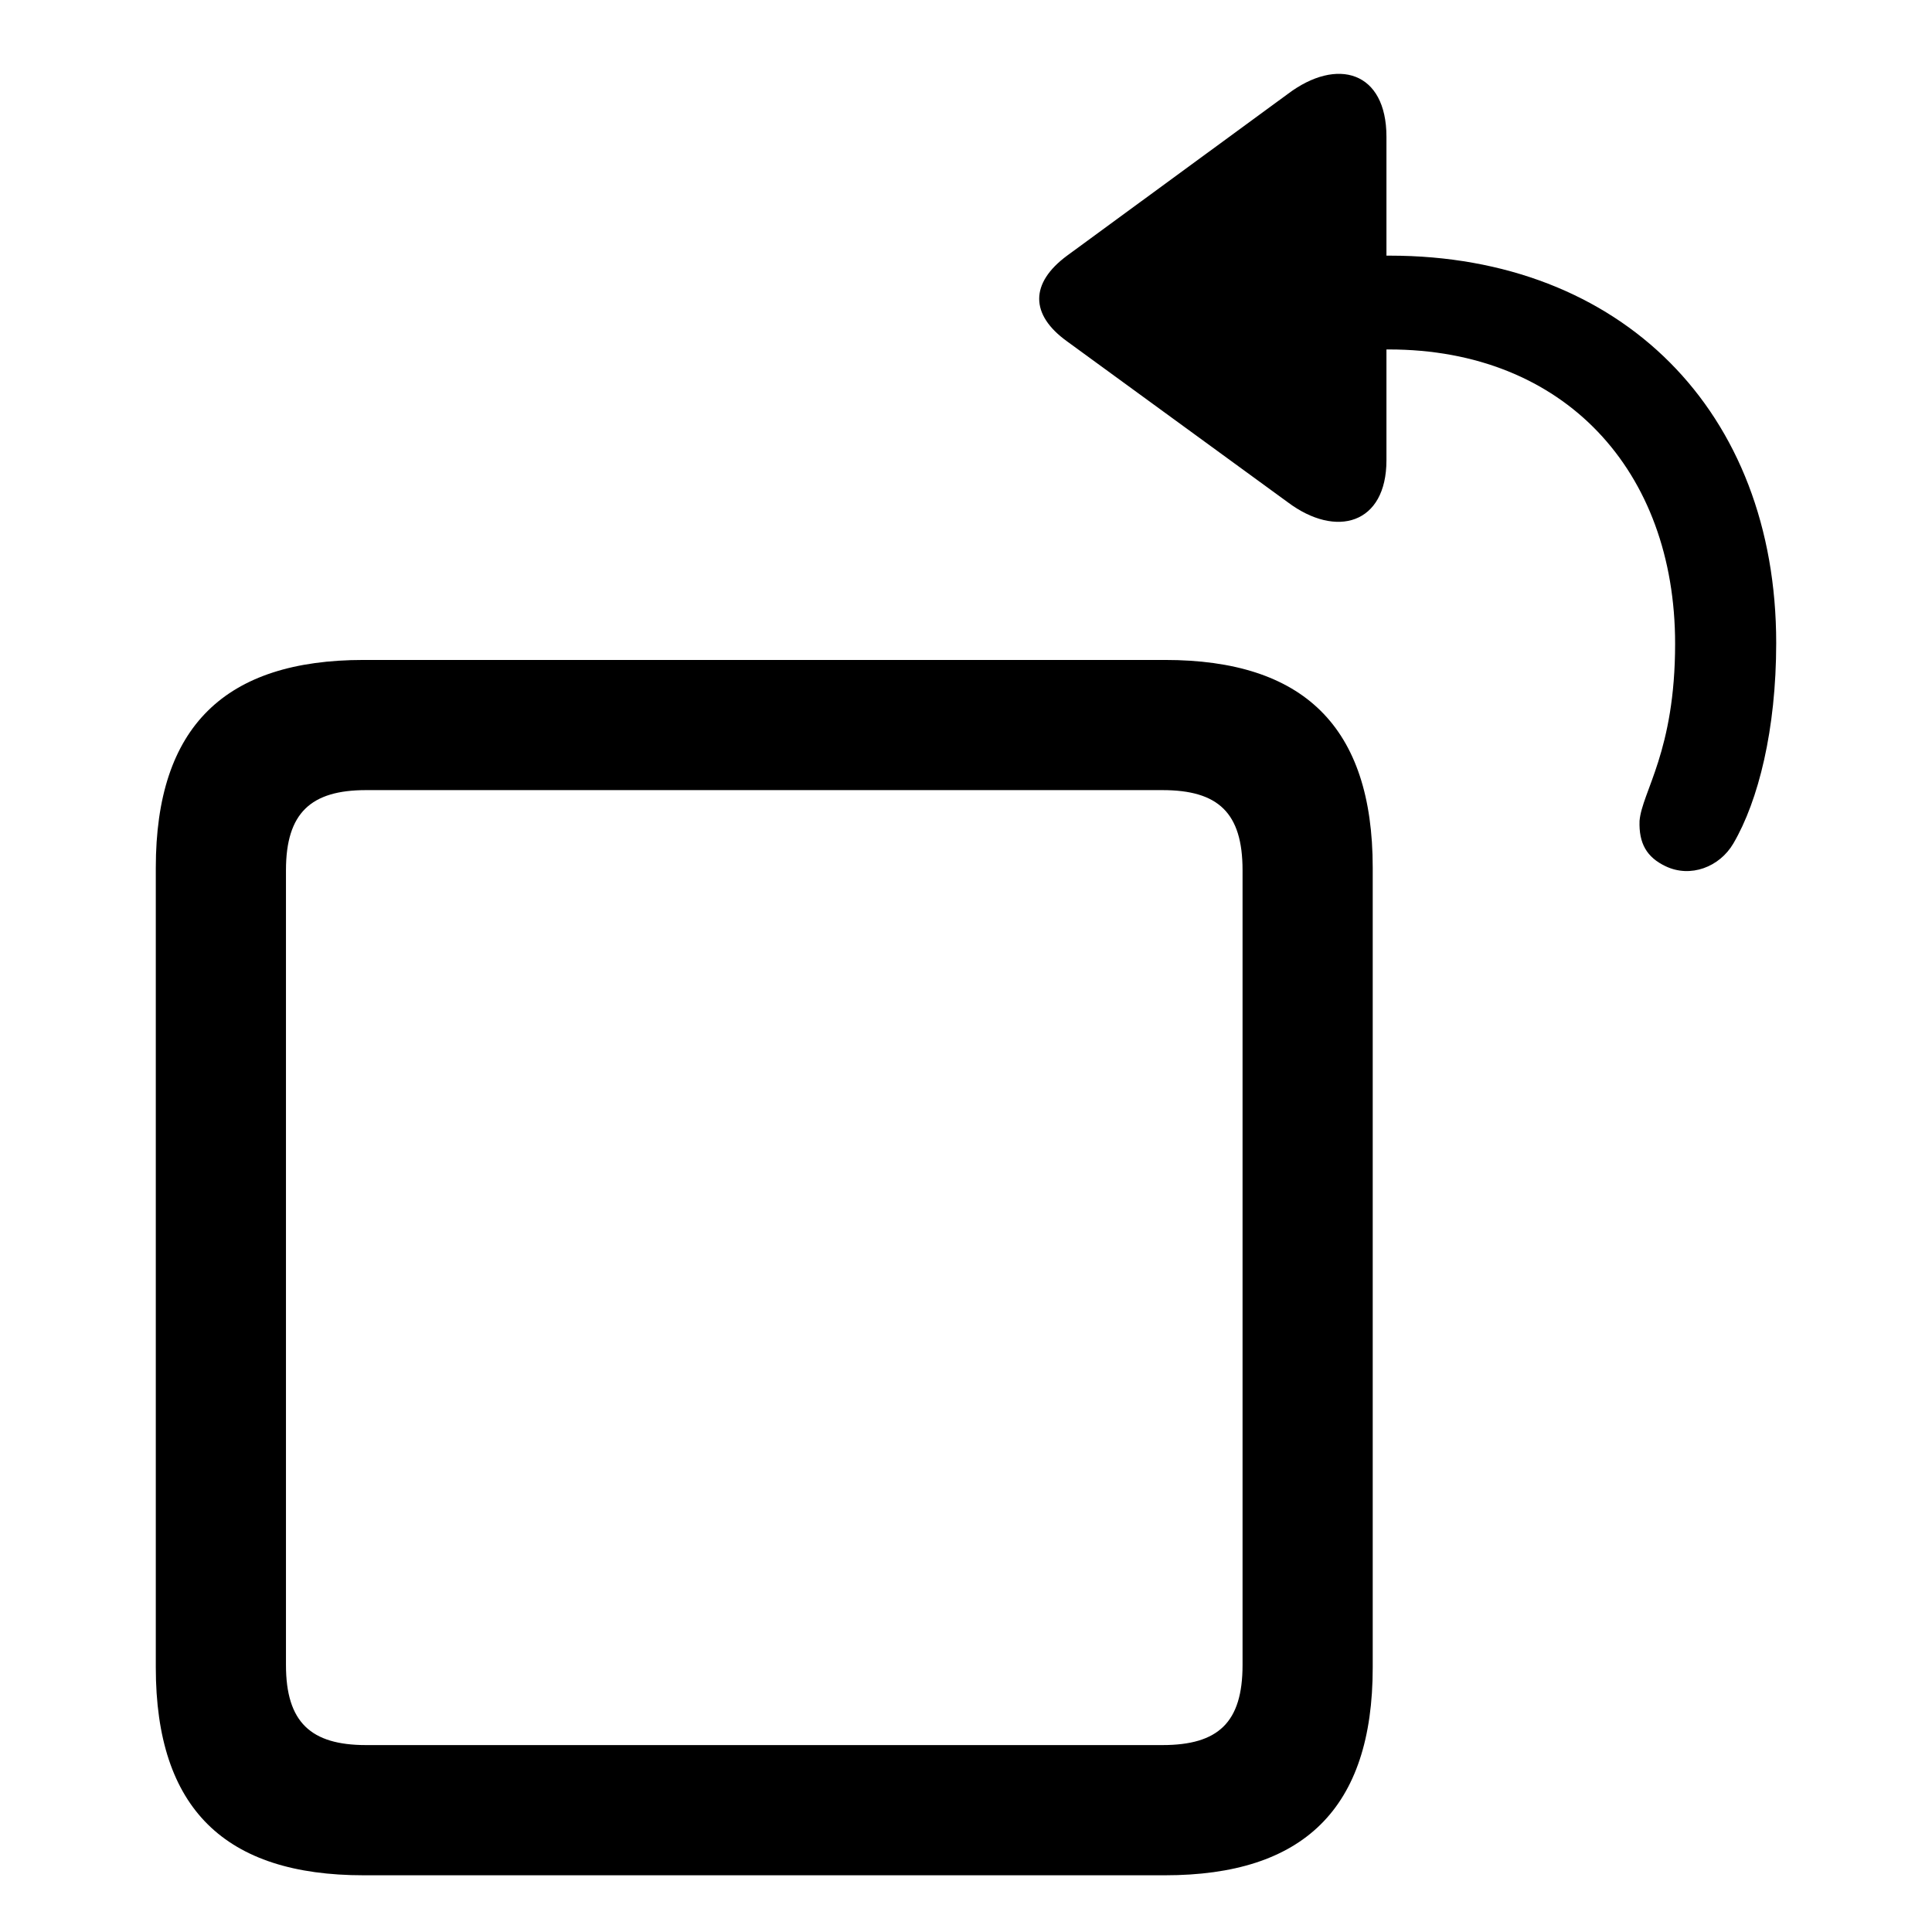
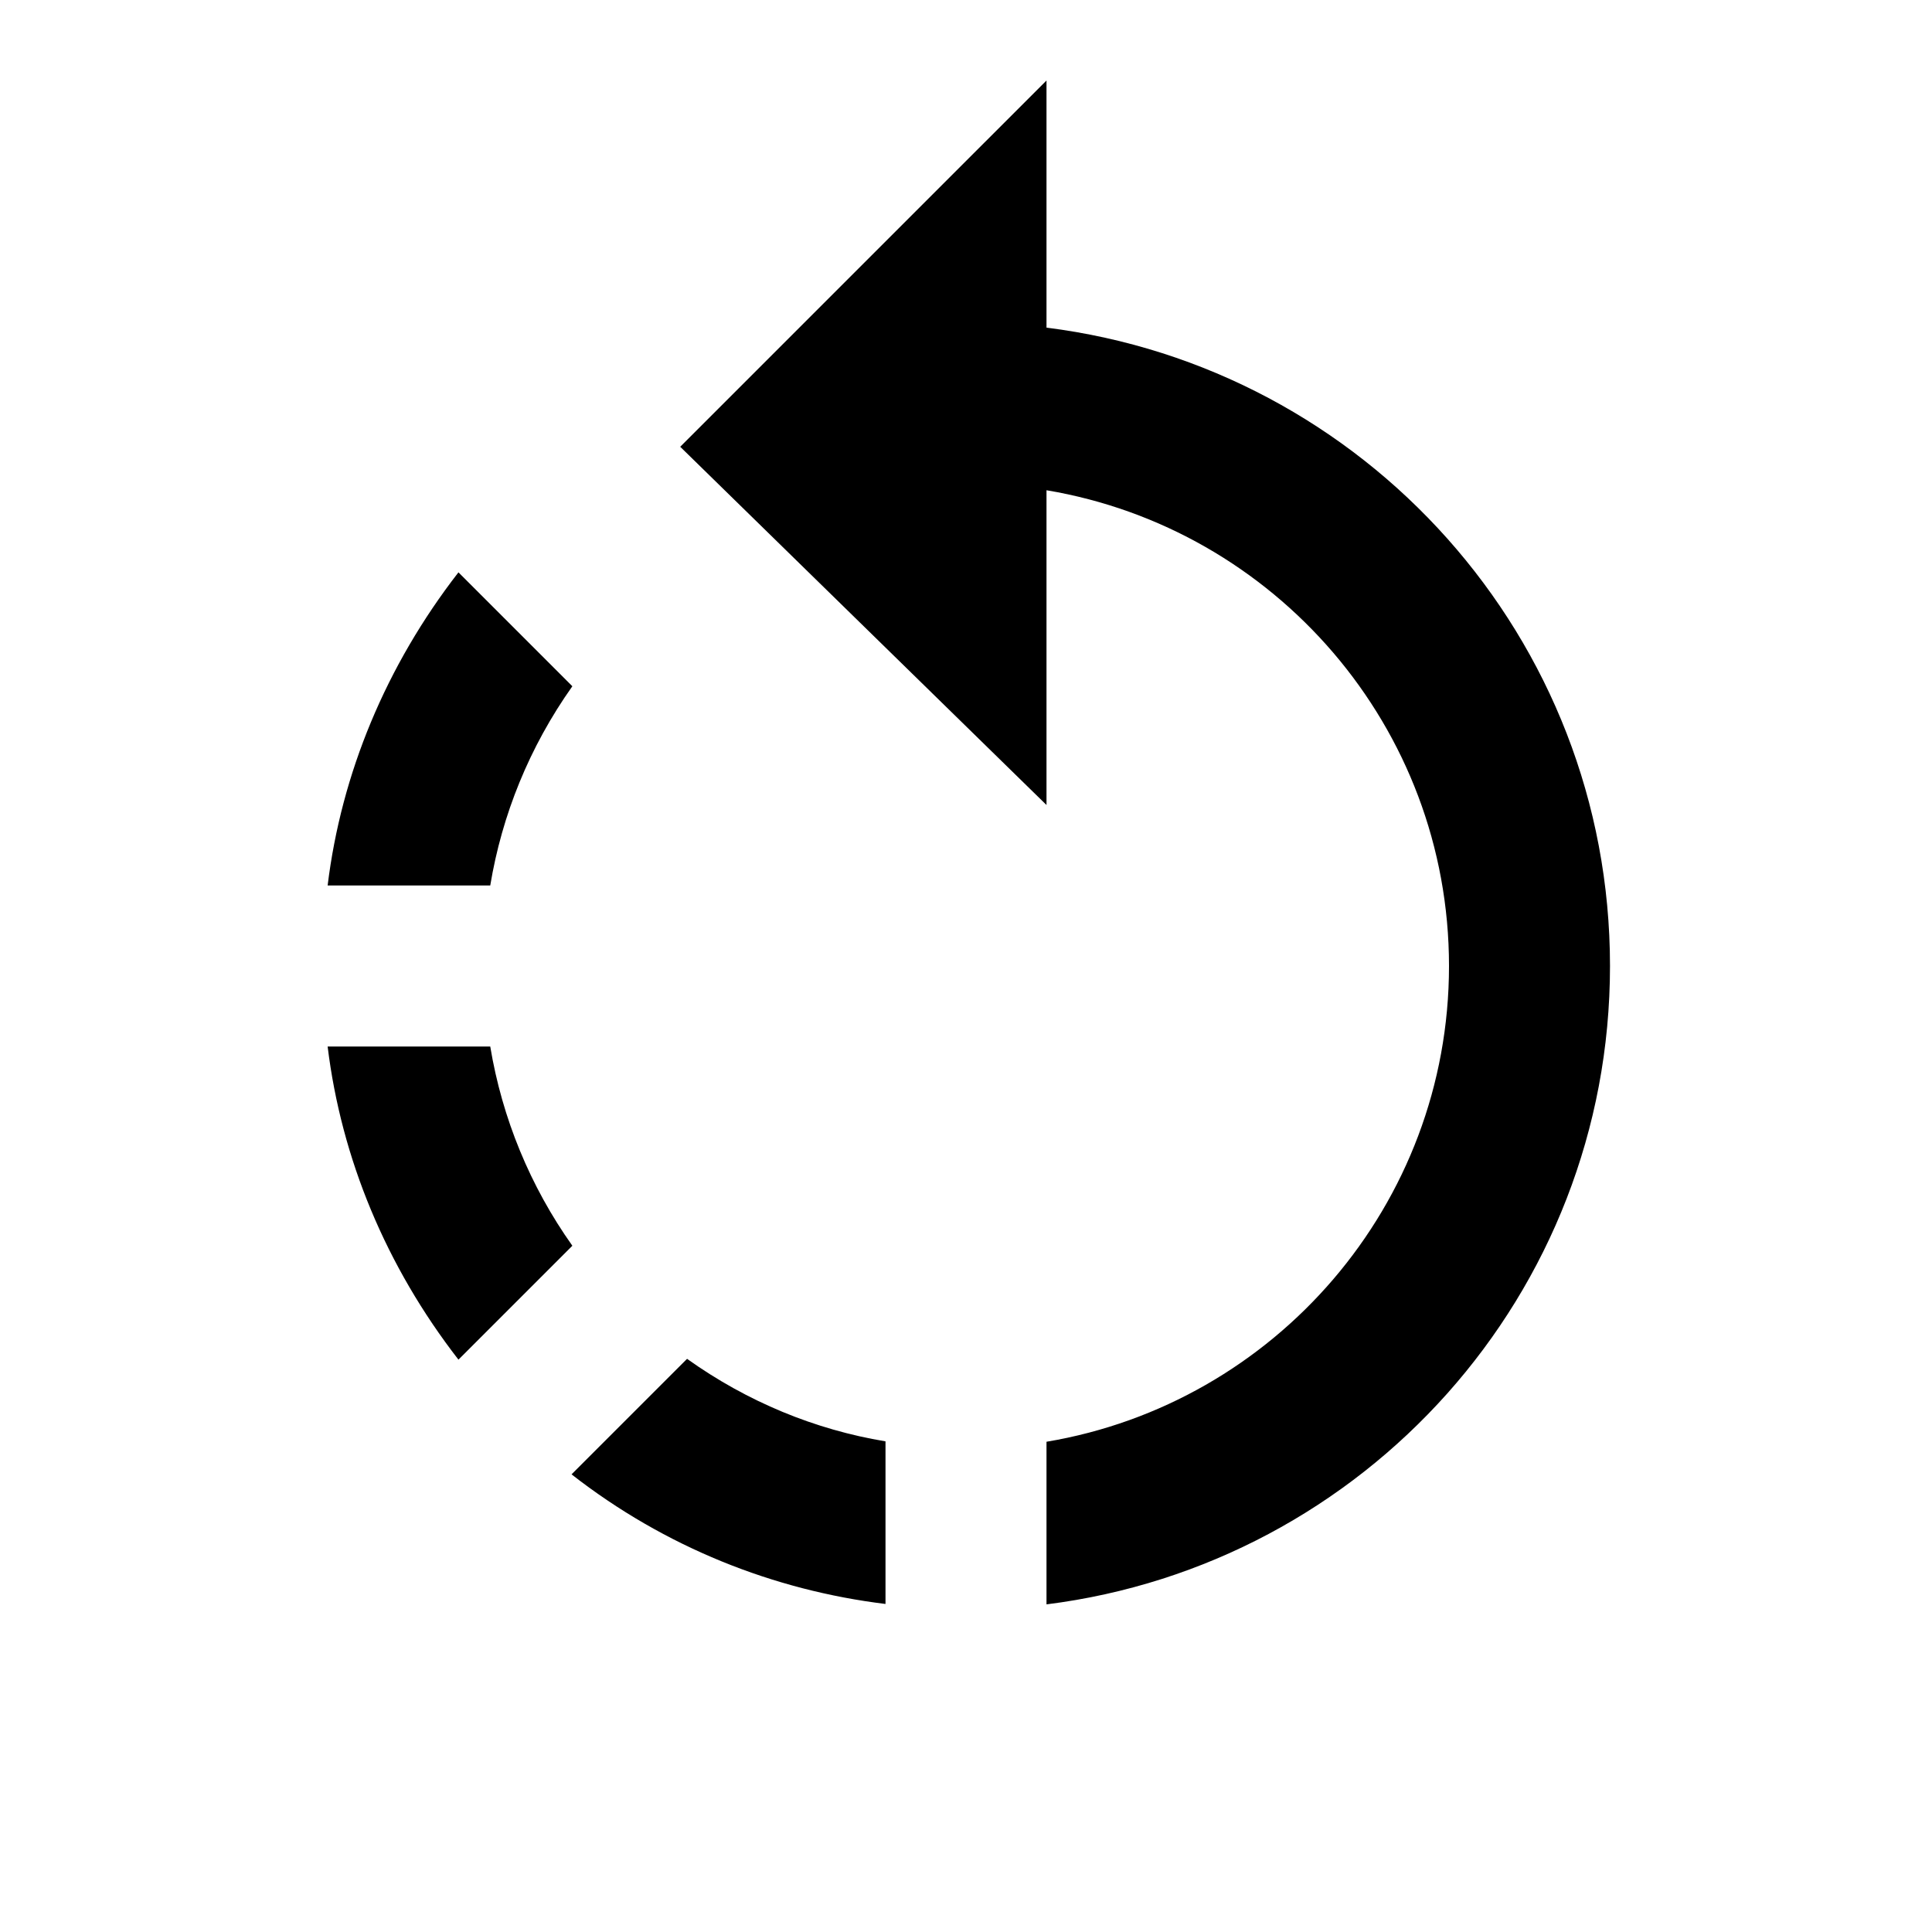
- <svg xmlns="http://www.w3.org/2000/svg" fill="#000000" width="800px" height="800px" viewBox="0 0 56 56">
-   <path d="M 37.328 14.559 C 38.734 15.613 40.187 15.191 40.187 13.34 L 40.187 10.129 L 40.258 10.129 C 45.344 10.129 48.554 13.645 48.554 18.66 C 48.554 21.777 47.594 22.949 47.523 23.793 C 47.5 24.449 47.734 24.848 48.273 25.106 C 49 25.457 49.844 25.129 50.242 24.449 C 50.969 23.207 51.484 21.145 51.484 18.637 C 51.484 11.934 47.008 7.41 40.281 7.41 L 40.187 7.41 L 40.187 3.965 C 40.187 2.067 38.758 1.644 37.328 2.723 L 30.93 7.41 C 29.852 8.207 29.852 9.121 30.93 9.895 Z M 10.539 54.356 L 33.766 54.356 C 37.773 54.356 39.789 52.434 39.789 48.332 L 39.789 25.152 C 39.789 21.051 37.773 19.129 33.766 19.129 L 10.539 19.129 C 6.531 19.129 4.516 21.051 4.516 25.152 L 4.516 48.332 C 4.516 52.434 6.531 54.356 10.539 54.356 Z M 10.609 50.582 C 9.016 50.582 8.289 49.926 8.289 48.262 L 8.289 25.223 C 8.289 23.559 9.016 22.902 10.609 22.902 L 33.695 22.902 C 35.312 22.902 36.016 23.559 36.016 25.223 L 36.016 48.262 C 36.016 49.926 35.312 50.582 33.695 50.582 Z" />
+ <svg xmlns="http://www.w3.org/2000/svg" width="48" height="48">
+   <path fill="none" d="M0 0h48v48H0z" />
+   <path d="m14.22 17.05-2.83-2.83c-1.8 2.32-2.91 5-3.25 7.78h4.04c.29-1.75.97-3.44 2.04-4.95zM12.18 26H8.14c.34 2.78 1.45 5.46 3.25 7.78l2.83-2.83A11.91 11.91 0 0 1 12.18 26zm2.02 10.63c2.32 1.81 5.02 2.88 7.8 3.22v-4.04c-1.75-.29-3.43-.98-4.93-2.05l-2.87 2.87zM26 8.14V2l-9.1 9.1L26 20v-7.82c5.67.95 10 5.88 10 11.82s-4.33 10.87-10 11.82v4.04c7.89-.99 14-7.7 14-15.86S33.89 9.13 26 8.14z" />
</svg>
